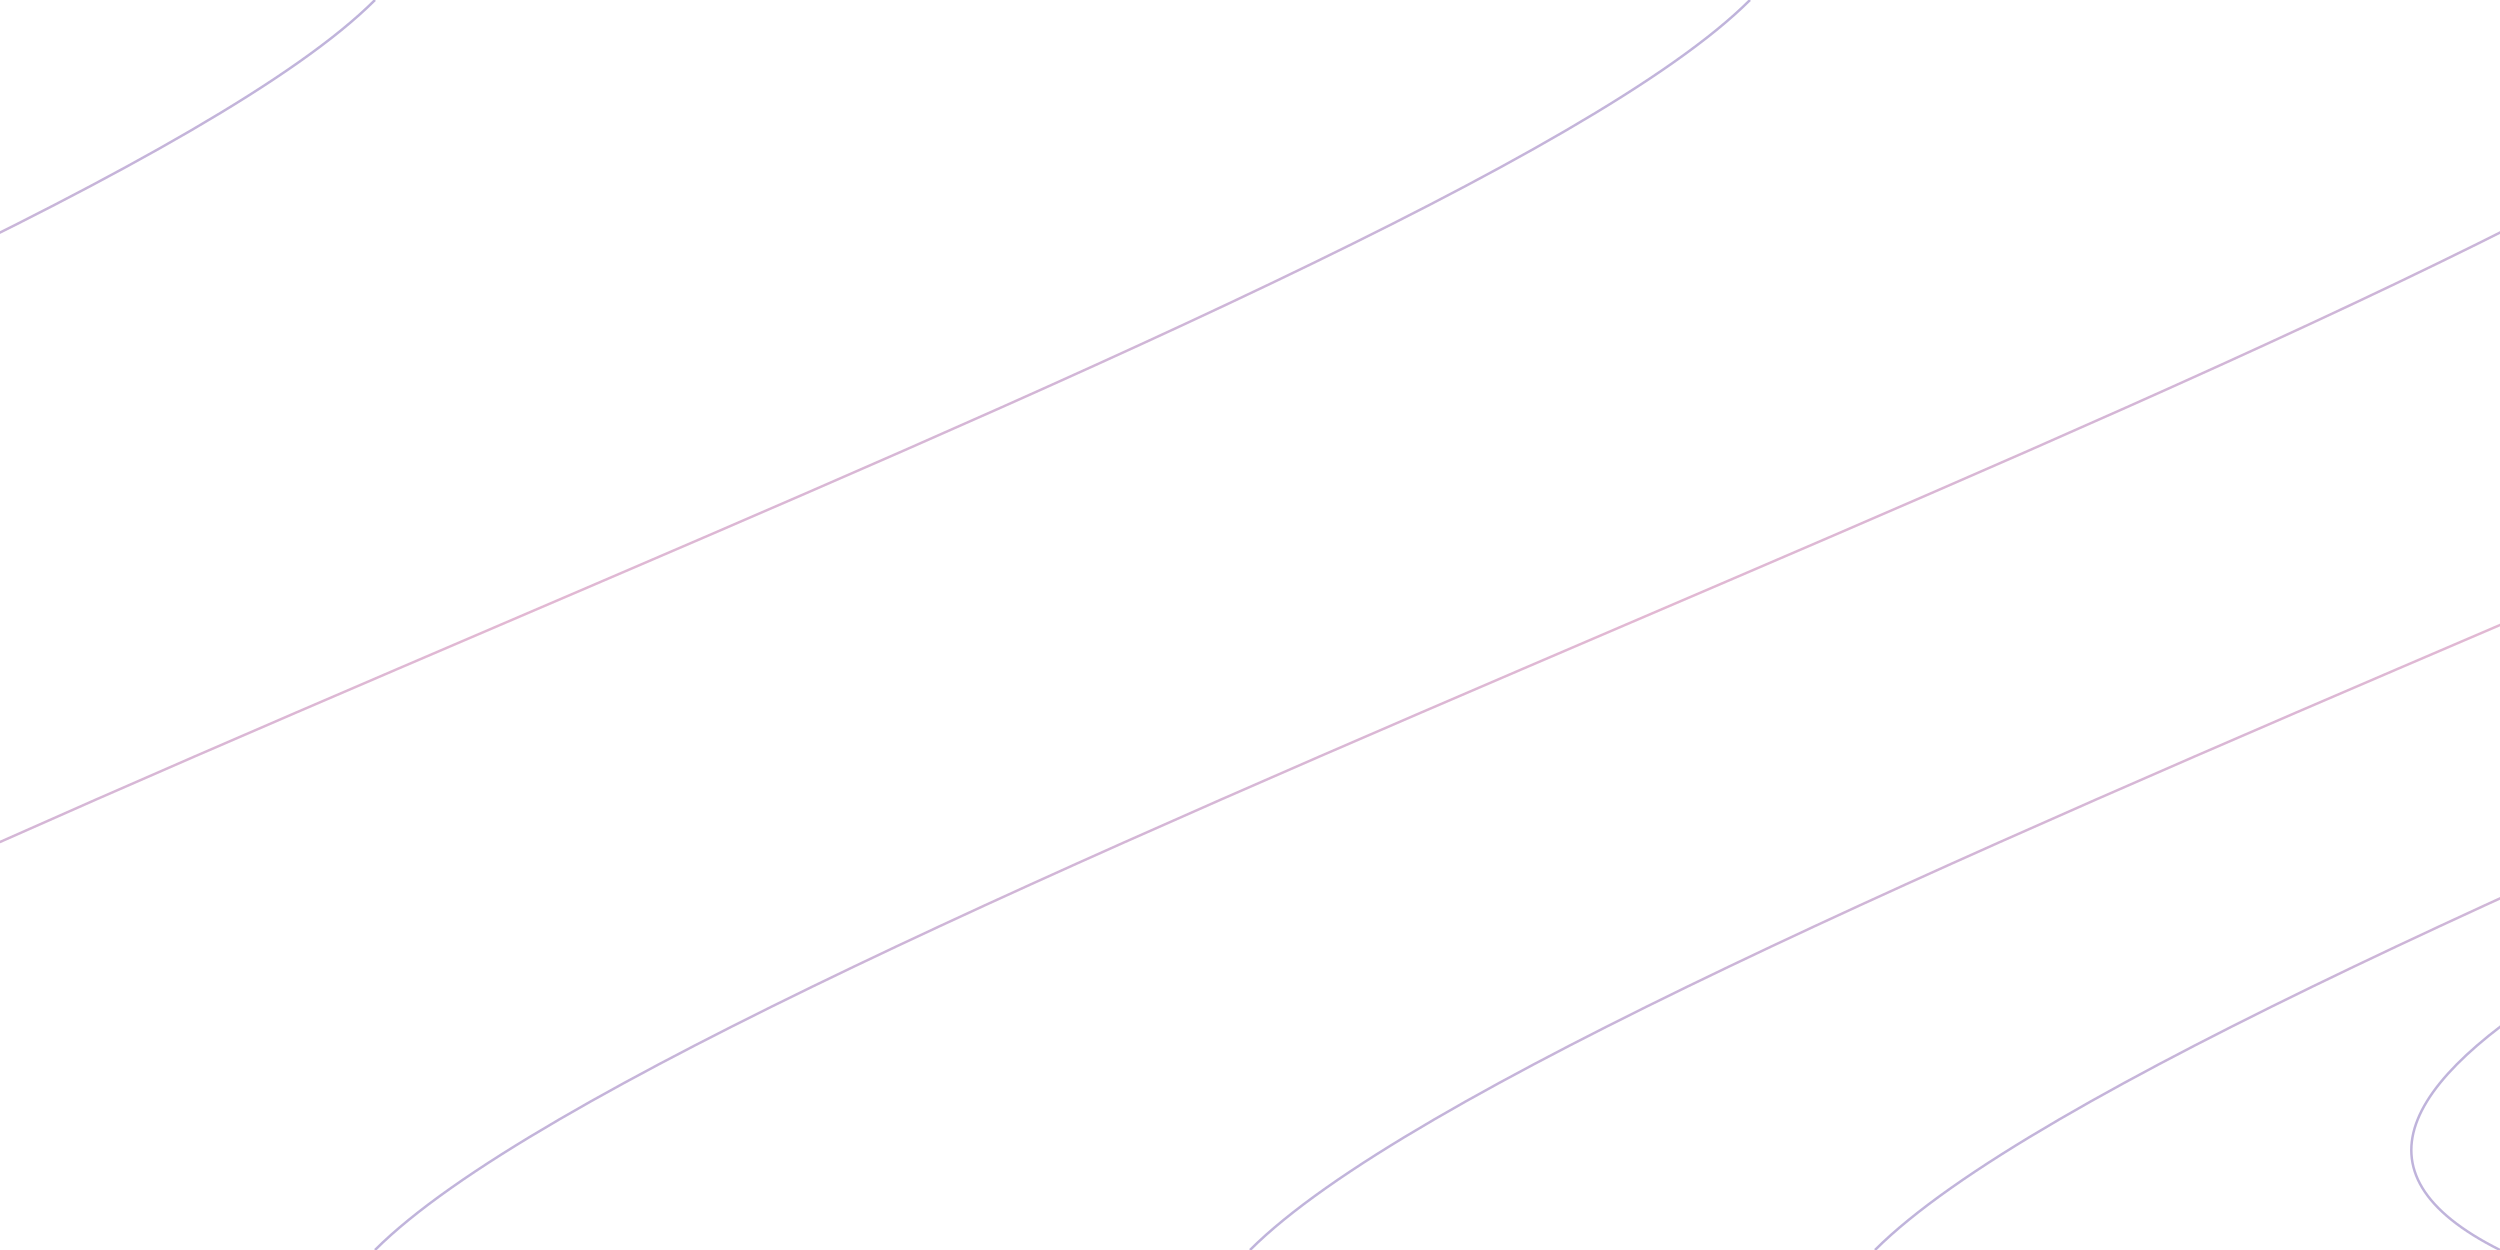
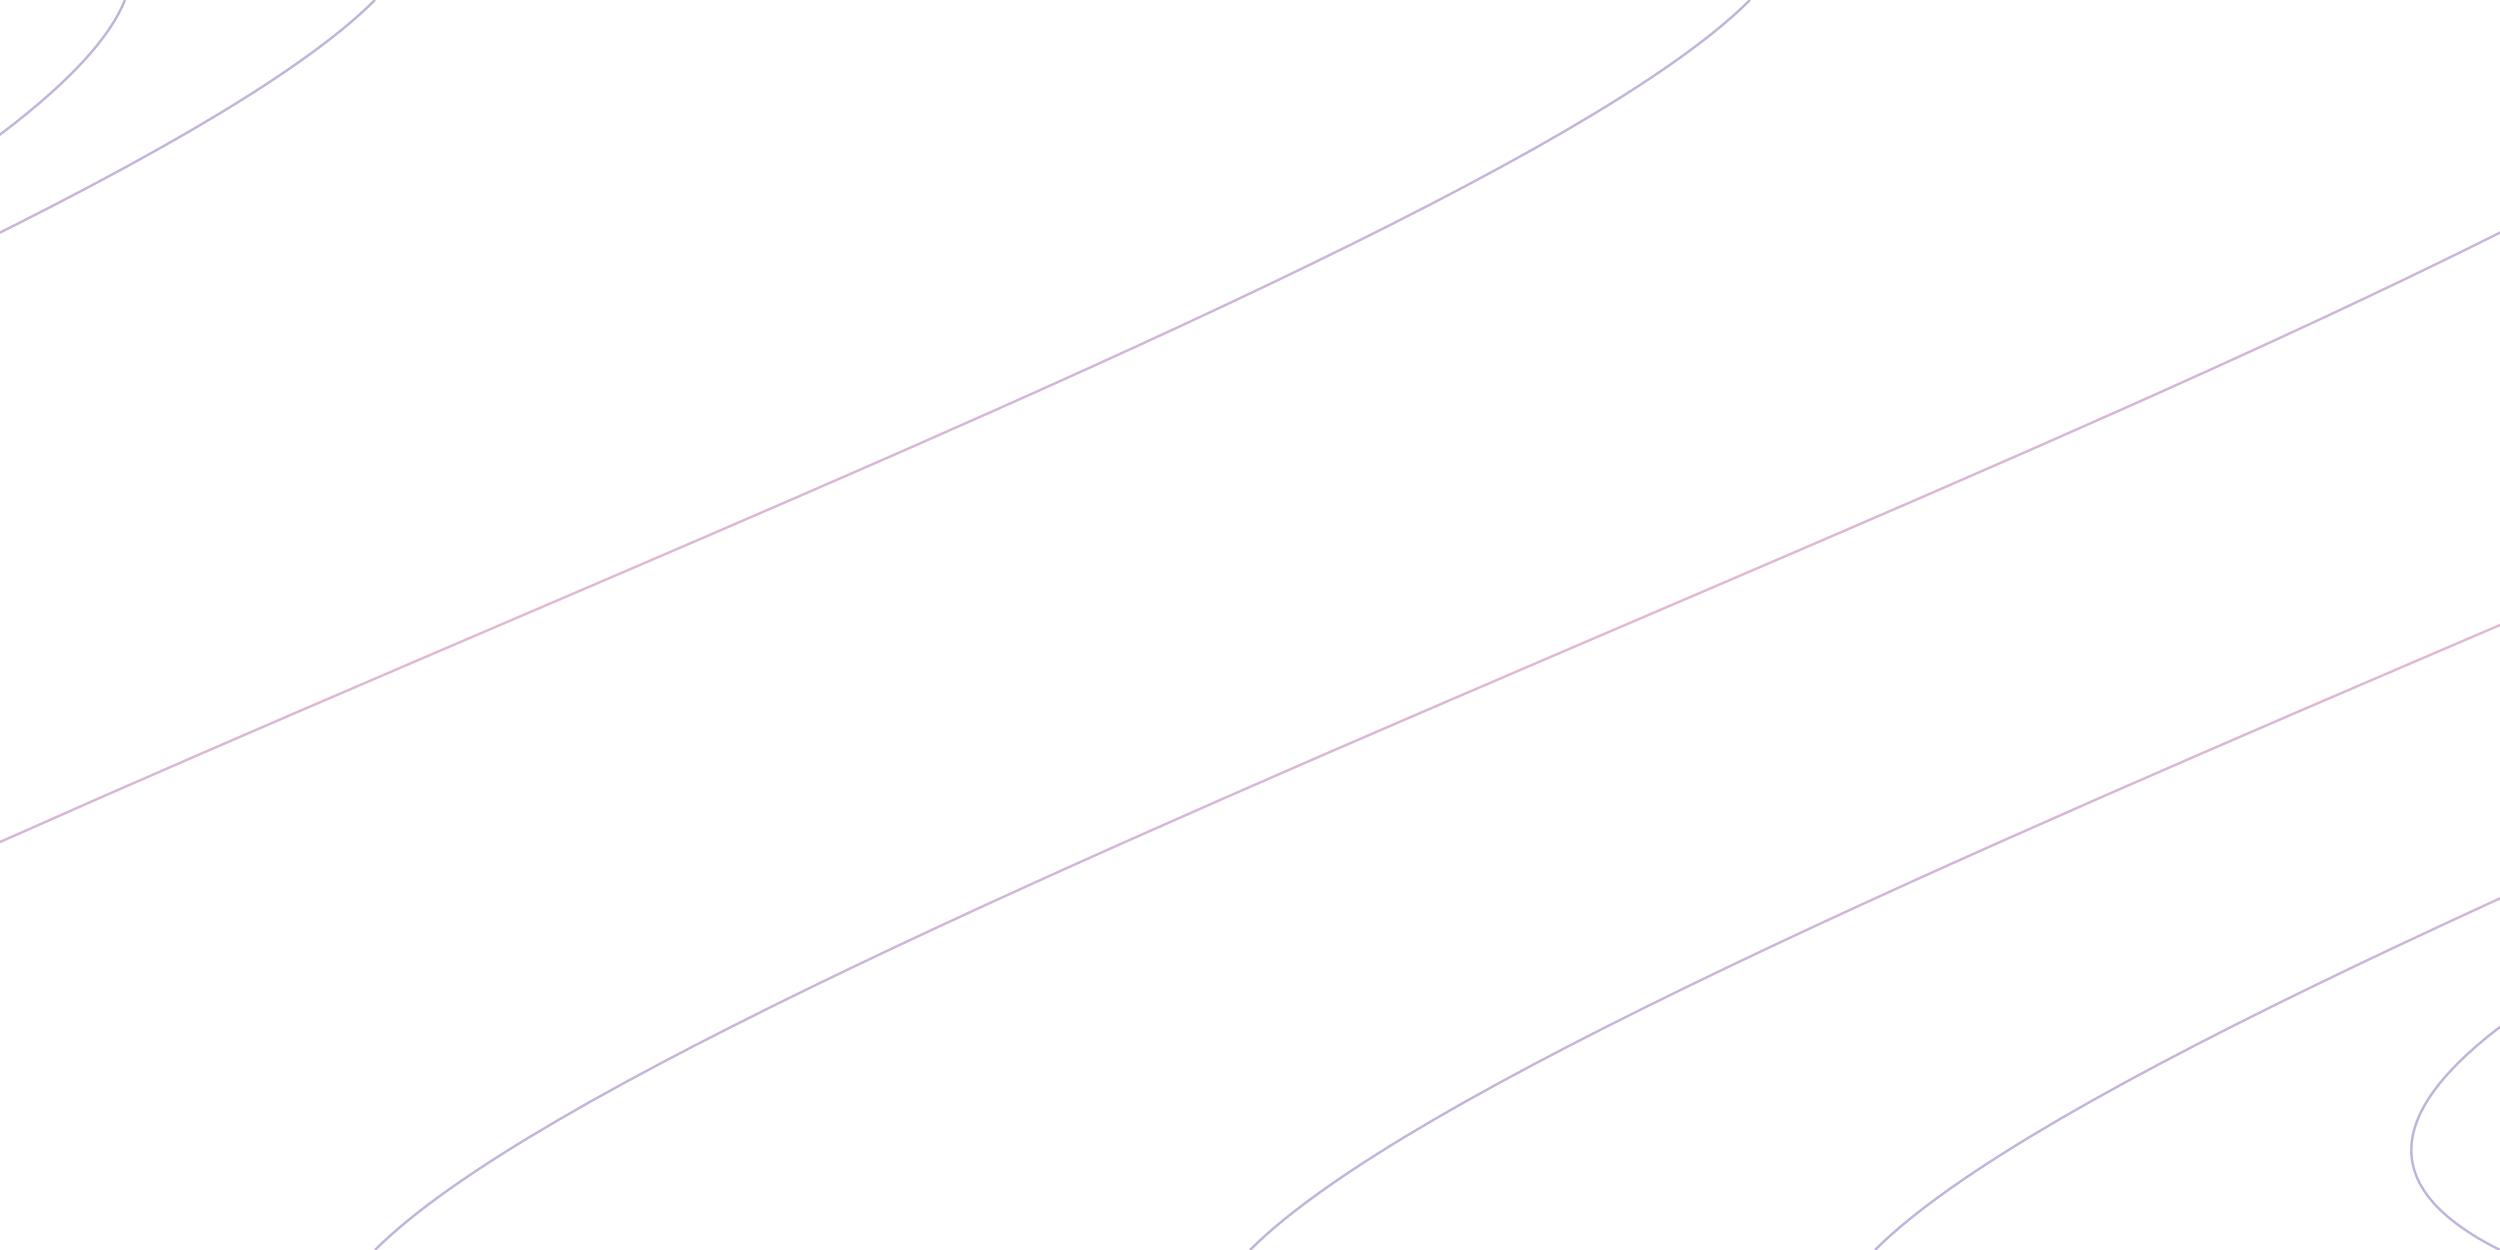
<svg xmlns="http://www.w3.org/2000/svg" width="1000px" height="500px" viewBox="0 0 1000 500" zoomAndPan="disable" preserveAspectRatio="none">
  <defs>
    <linearGradient id="gradient" x1="0%" y1="0%" x2="100%" y2="0%">
      <stop offset="0%" style="stop-color:#5e42a6; stop-opacity:0.4" />
      <stop offset="51%" style="stop-color:#b74e91; stop-opacity:0.4" />
      <stop offset="100%" style="stop-color:#5e42a6; stop-opacity:0.4" />
      <animate attributeName="gradientTransform" type="translate" from="0" to="1" begin="0s" dur="5s" repeatCount="indefinite" />
    </linearGradient>
  </defs>
  <style type="text/css">
        path
        {
            stroke: url(#gradient);
            stroke-width: 1px;
            fill: none;
        }
    </style>
  <path d="M 2000 0 C 1900 125, 750 375, 1000 500" />
  <path d="M 1750 0 C 1625 125, 875 375, 750 500" />
  <path d="M 1500 0 C 1375 125, 625 375, 500 500" />
  <path d="M 1150 0 C 1025 125, 275 375, 150 500" />
  <path d="M 700 0 C 575 125, -175 375, -300 500" />
  <path d="M 150 0 C 25 125, -725 375, -850 500" />
+   <path d="M 50 0 C 0 125, -725 375, -850 500" />
</svg>
